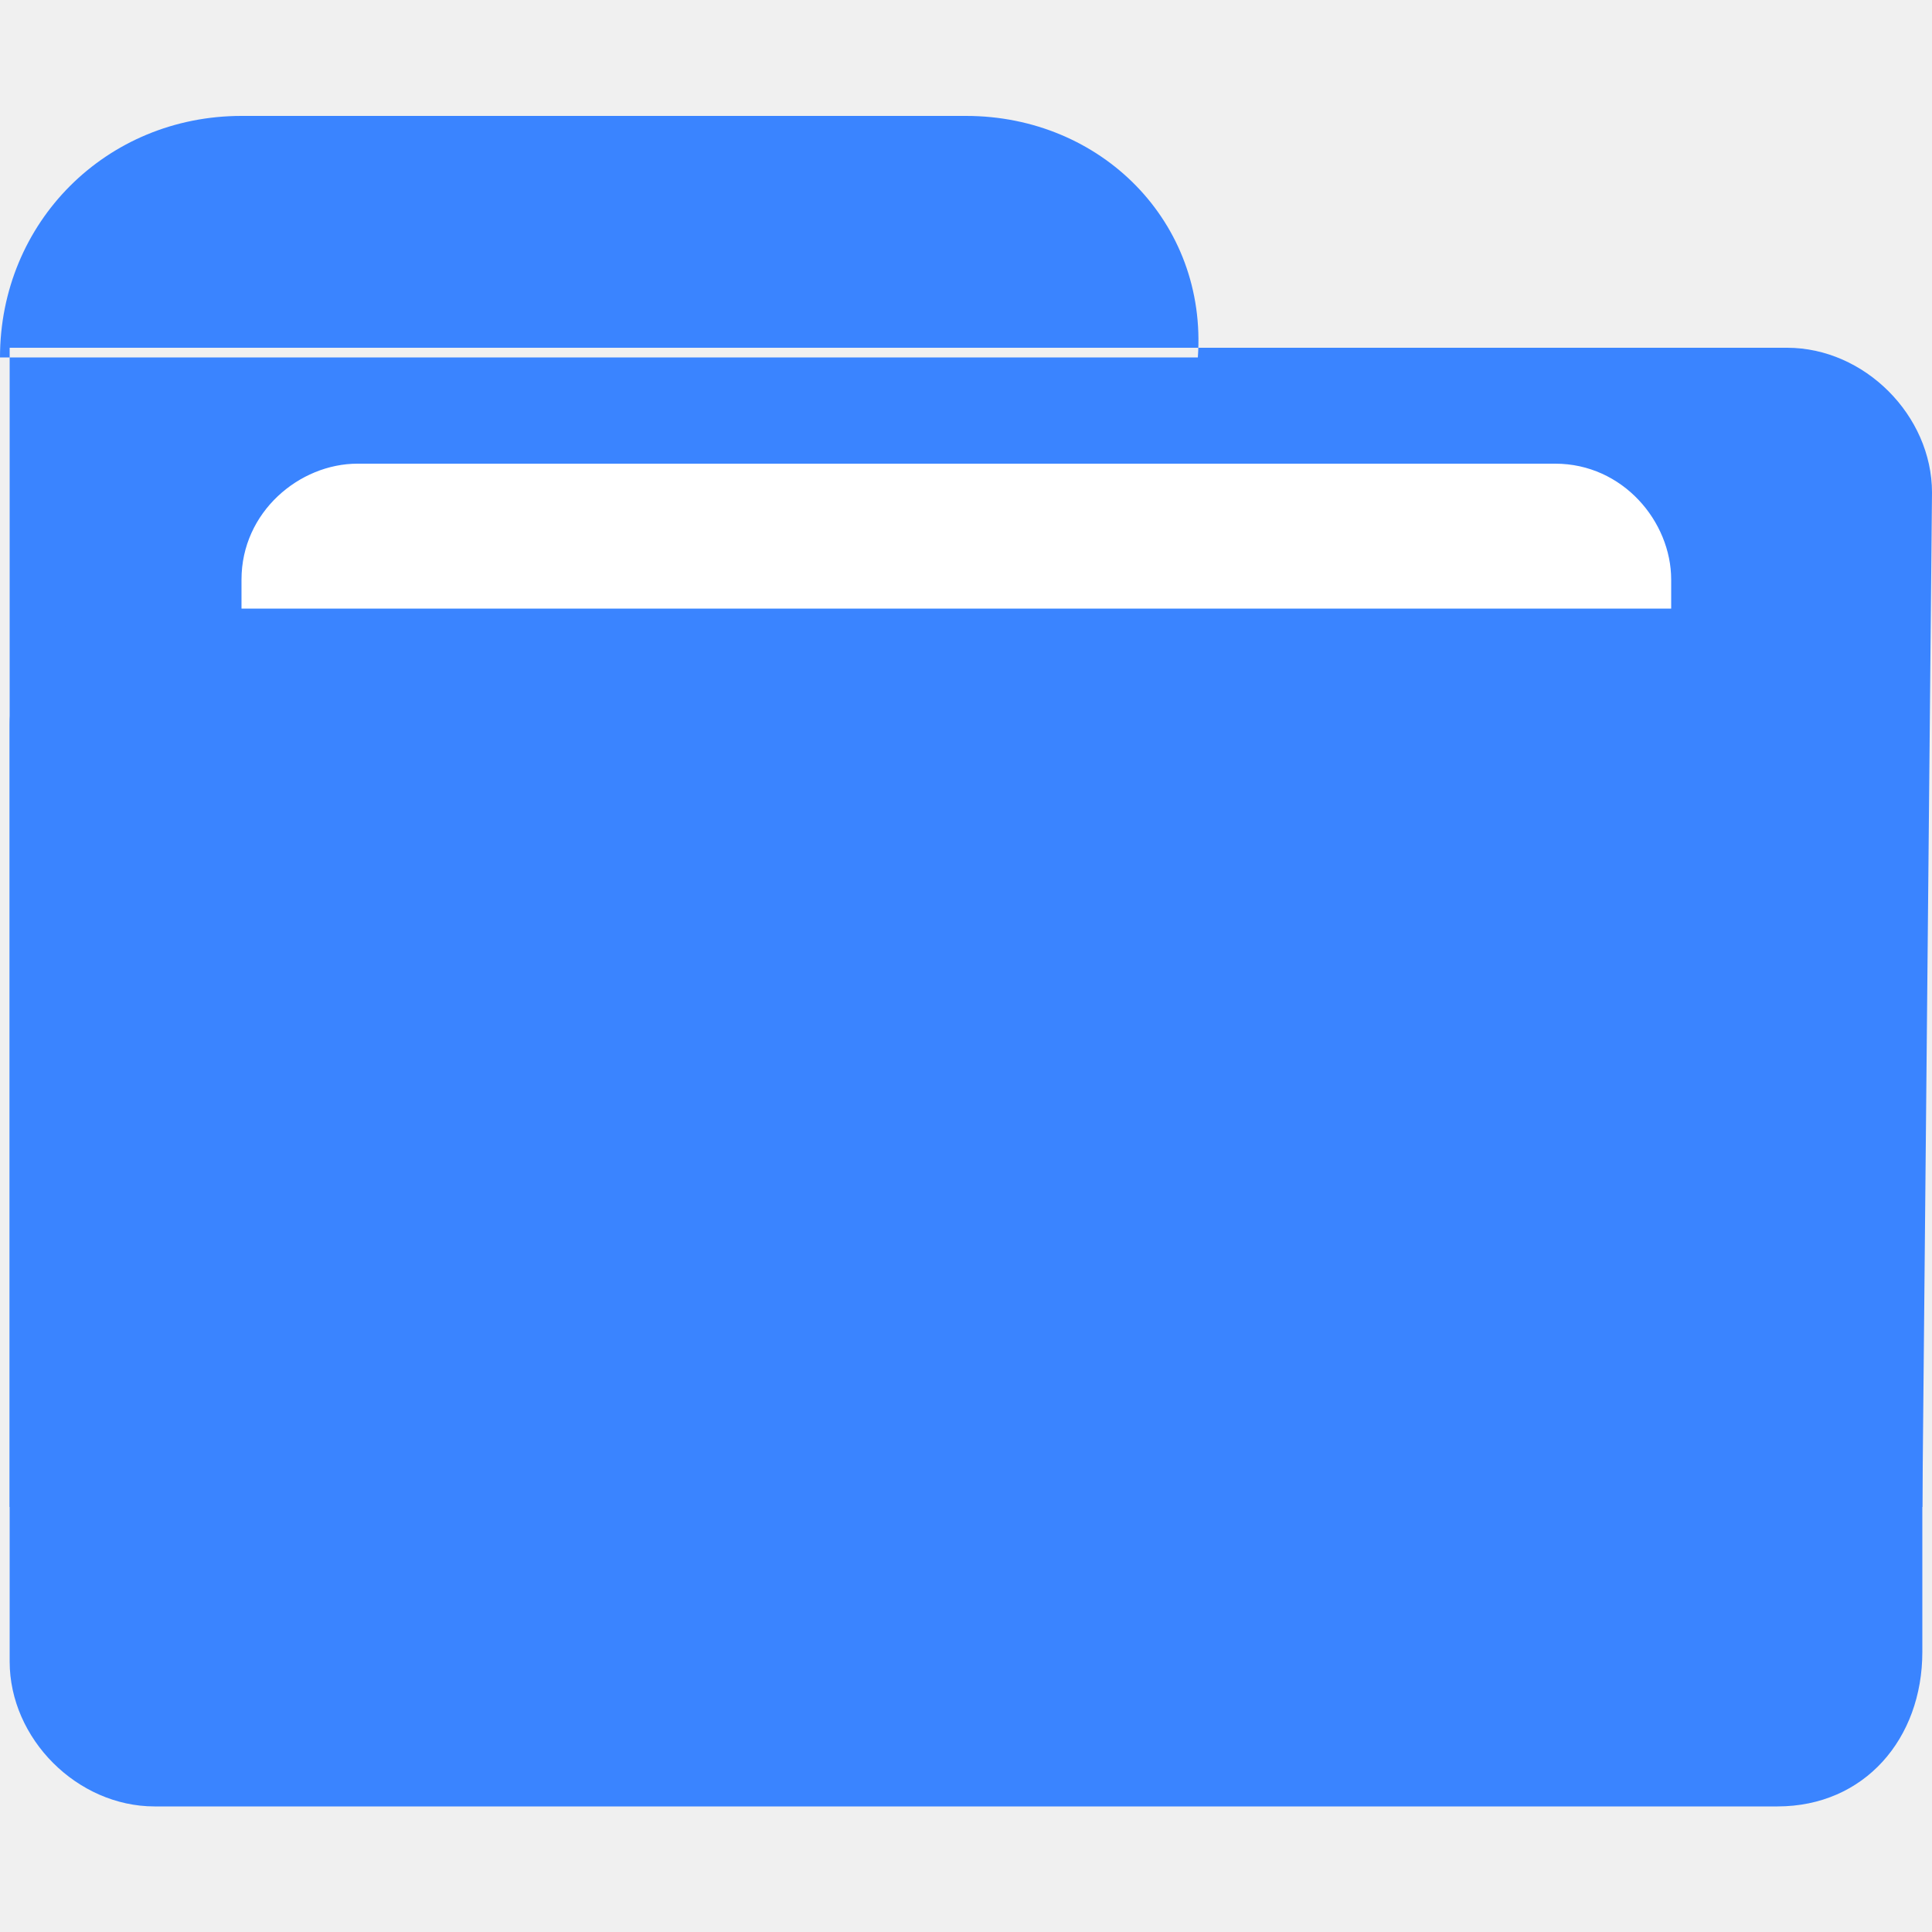
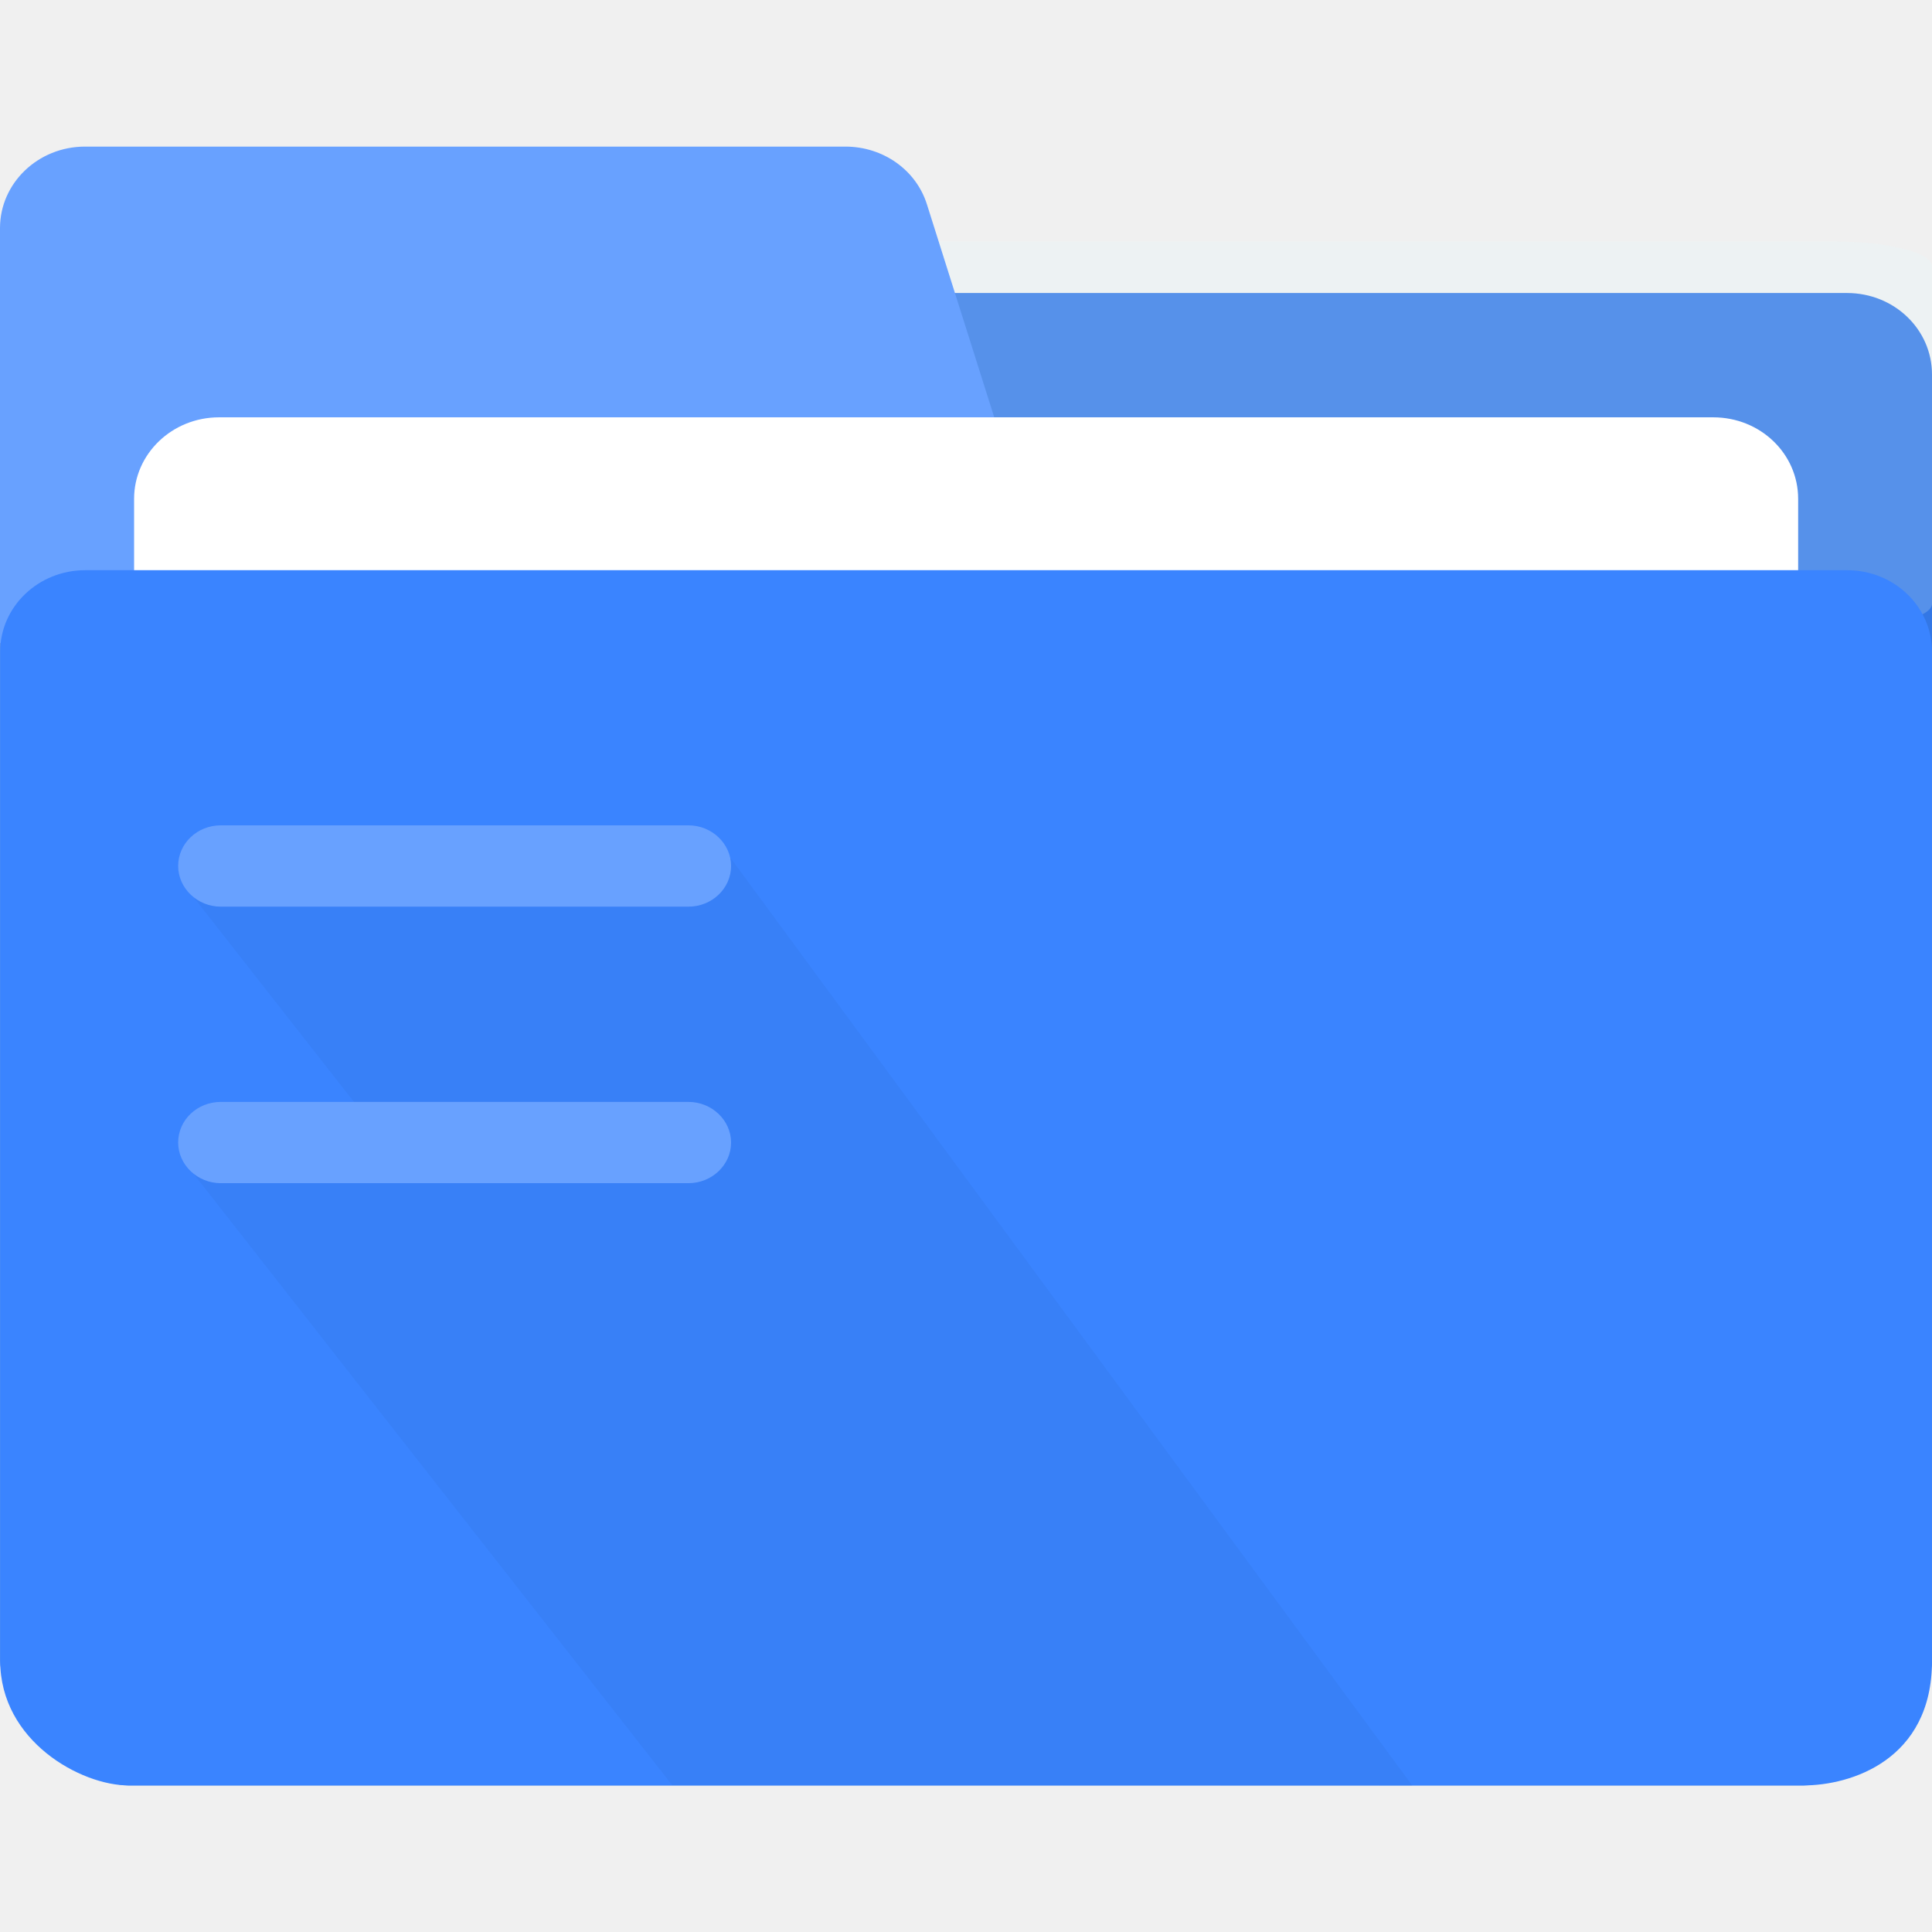
- <svg xmlns="http://www.w3.org/2000/svg" version="1.1" id="图层_1" x="0px" y="0px" viewBox="0 0 20 20" style="enable-background:new 0 0 20 20;" xml:space="preserve">
-   <style type="text/css">
- 	.st0{fill:#3A84FF;}
- 	.st1{fill:#FFFFFF;}
- </style>
-   <path class="st0" d="M19.9,15.6H0.1V3.6h18.4c0.8,0,1.5,0.7,1.5,1.5L19.9,15.6L19.9,15.6z M10,1.2H2.5c-1.4,0-2.5,1.1-2.5,2.5h12.4  C12.5,2.3,11.4,1.2,10,1.2L10,1.2z" />
-   <path class="st1" d="M2.5,12.2V6c0-0.7,0.6-1.2,1.2-1.2h12.4c0.7,0,1.2,0.6,1.2,1.2v6.2L2.5,12.2L2.5,12.2z" />
-   <path class="st0" d="M19.9,17.1V7.5c0-0.7-0.6-1.2-1.2-1.2H1.3c-0.7,0-1.2,0.6-1.2,1.2v9.7c0,0.8,0.7,1.5,1.5,1.5h16.8  C19.3,18.7,19.9,18,19.9,17.1C19.9,17.1,19.9,17.1,19.9,17.1z" />
+ <svg xmlns="http://www.w3.org/2000/svg" width="32px" height="32px" viewBox="0 0 32 32" version="1.1">
+   <g id="Generic" stroke="none" stroke-width="1" fill="none" fill-rule="evenodd">
+     <g id="编组" fill-rule="nonzero">
+       <g id="文件" transform="translate(0, 2.428208)">
+         <path d="M29.873,27.144 L2.127,27.144 C1.346,27.144 0.003,25.825 0.003,25.077 L0.003,3.775 C0.003,3.03 0.634,2.425 1.411,2.425 L30.592,2.425 C31.373,2.425 32,3.026 32,3.775 L32,25.081 C32,25.822 30.65,27.144 29.873,27.144 L29.873,27.144 Z" id="路径" fill="#3377E5" />
+         <path d="M30.362,7.982 L1.634,7.982 C0.728,7.982 0,7.798 0,7.57 L0,1.983 C0,1.756 0.732,1.571 1.634,1.571 L30.366,1.571 C31.272,1.571 32,1.755 32,1.983 L32,7.57 C32.004,7.796 31.268,7.982 30.362,7.982 L30.362,7.982 Z" id="路径" fill-opacity="0.2" fill="#E4FDFF" />
+         <path d="M17.649,8.223 L0,8.223 L0,1.35 C0,0.605 0.63,0 1.408,0 L14.003,0 C14.627,0 15.175,0.387 15.354,0.96 L17.649,8.223 L17.649,8.223 Z" id="路径" fill="#68A1FF" />
+         <path d="M28.372,25.471 L3.628,25.471 C2.847,25.471 2.221,24.869 2.221,24.121 L2.221,5.834 C2.221,5.089 2.851,4.484 3.628,4.484 L28.376,4.484 C29.157,4.484 29.783,5.086 29.783,5.834 L29.783,24.121 C29.787,24.862 29.153,25.471 28.372,25.471 L28.372,25.471 Z" id="路径" fill="#FFFFFF" />
+         <path d="M29.873,27.144 L2.127,27.144 C1.346,27.144 0.003,26.416 0.003,25.077 L0.003,8.366 C0.003,7.621 0.634,7.016 1.411,7.016 L30.592,7.016 C31.373,7.016 32,7.618 32,8.366 L32,25.081 C32,26.728 30.65,27.144 29.873,27.144 L29.873,27.144 Z" id="路径" fill="#3A84FF" />
+         <polygon id="路径" fill="#3377E5" opacity="0.305" points="23.39 27.144 12.109 11.794 3.012 12.184 6.482 16.614 3.012 16.765 11.131 27.136 23.39 27.144" />
+         <path d="M11.403,12.589 L3.657,12.589 C3.27,12.589 2.951,12.284 2.951,11.915 C2.951,11.543 3.266,11.242 3.657,11.242 L11.403,11.242 C11.79,11.242 12.109,11.546 12.109,11.915 C12.109,12.288 11.79,12.589 11.403,12.589 Z M11.403,17.169 L3.657,17.169 C3.27,17.169 2.951,16.865 2.951,16.496 C2.951,16.123 3.266,15.823 3.657,15.823 L11.403,15.823 C11.79,15.823 12.109,16.127 12.109,16.496 C12.109,16.868 11.79,17.169 11.403,17.169 Z" id="形状" fill="#68A1FF" />
+       </g>
+     </g>
+   </g>
</svg>
